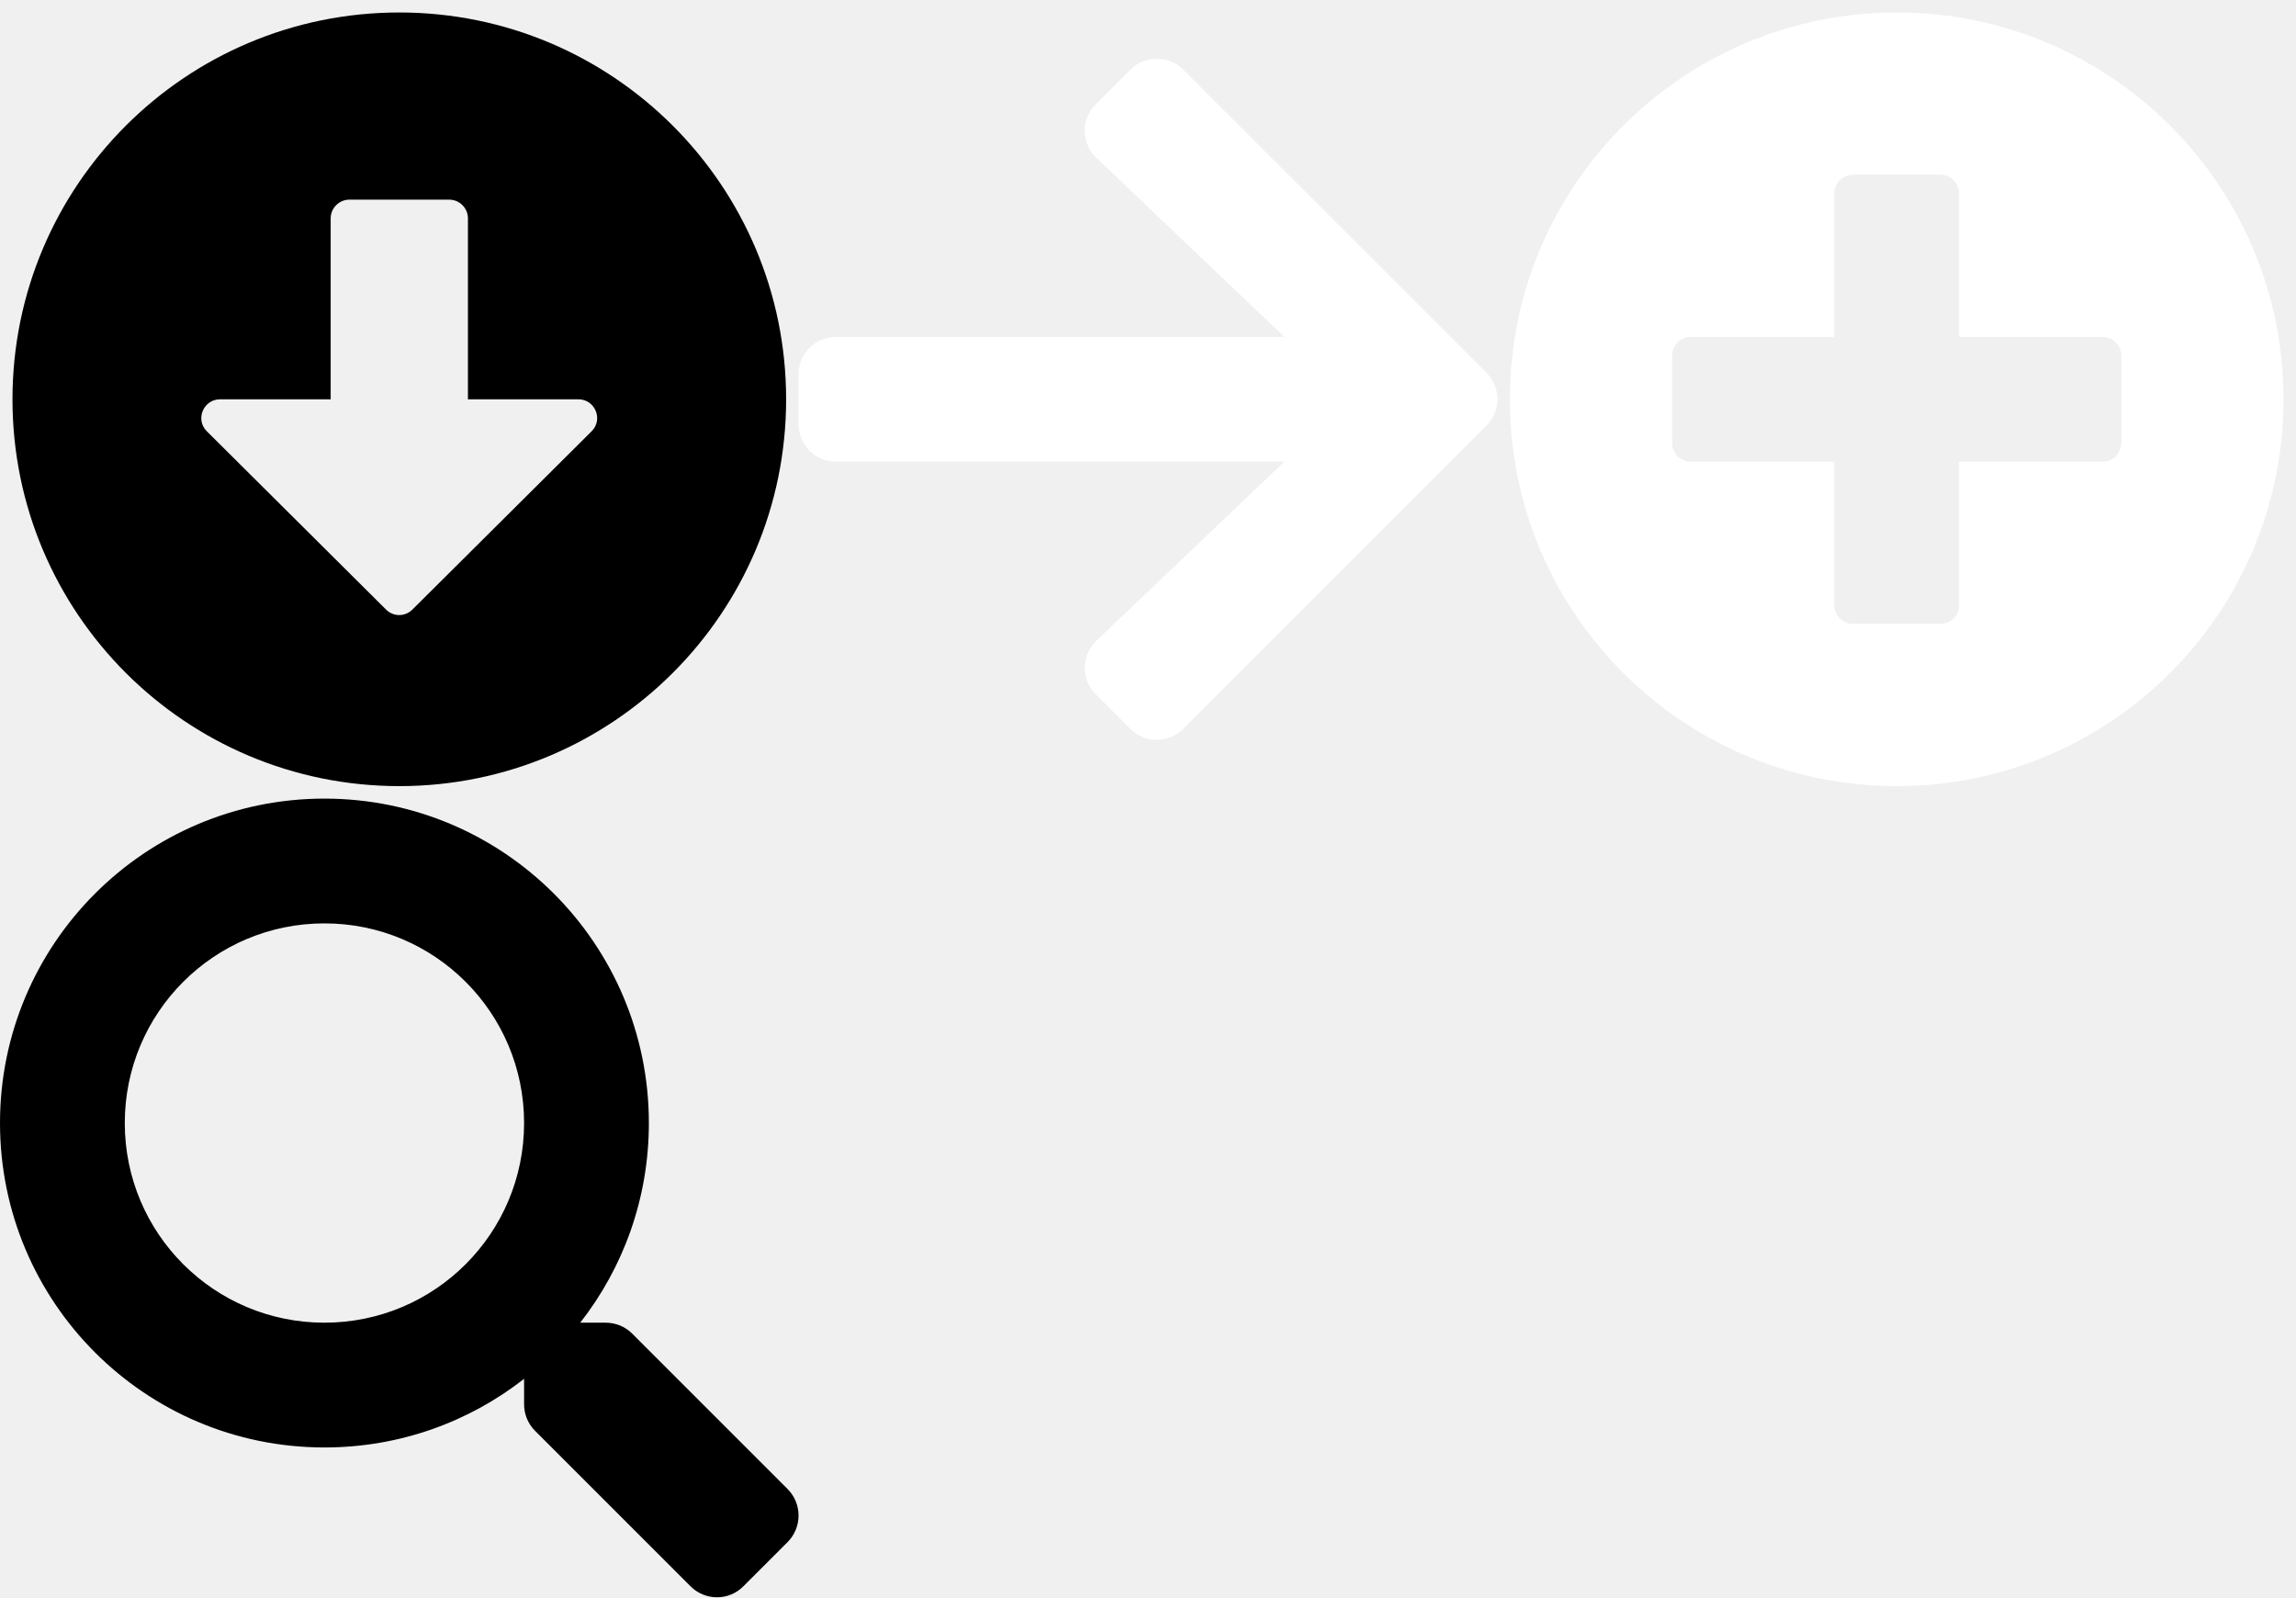
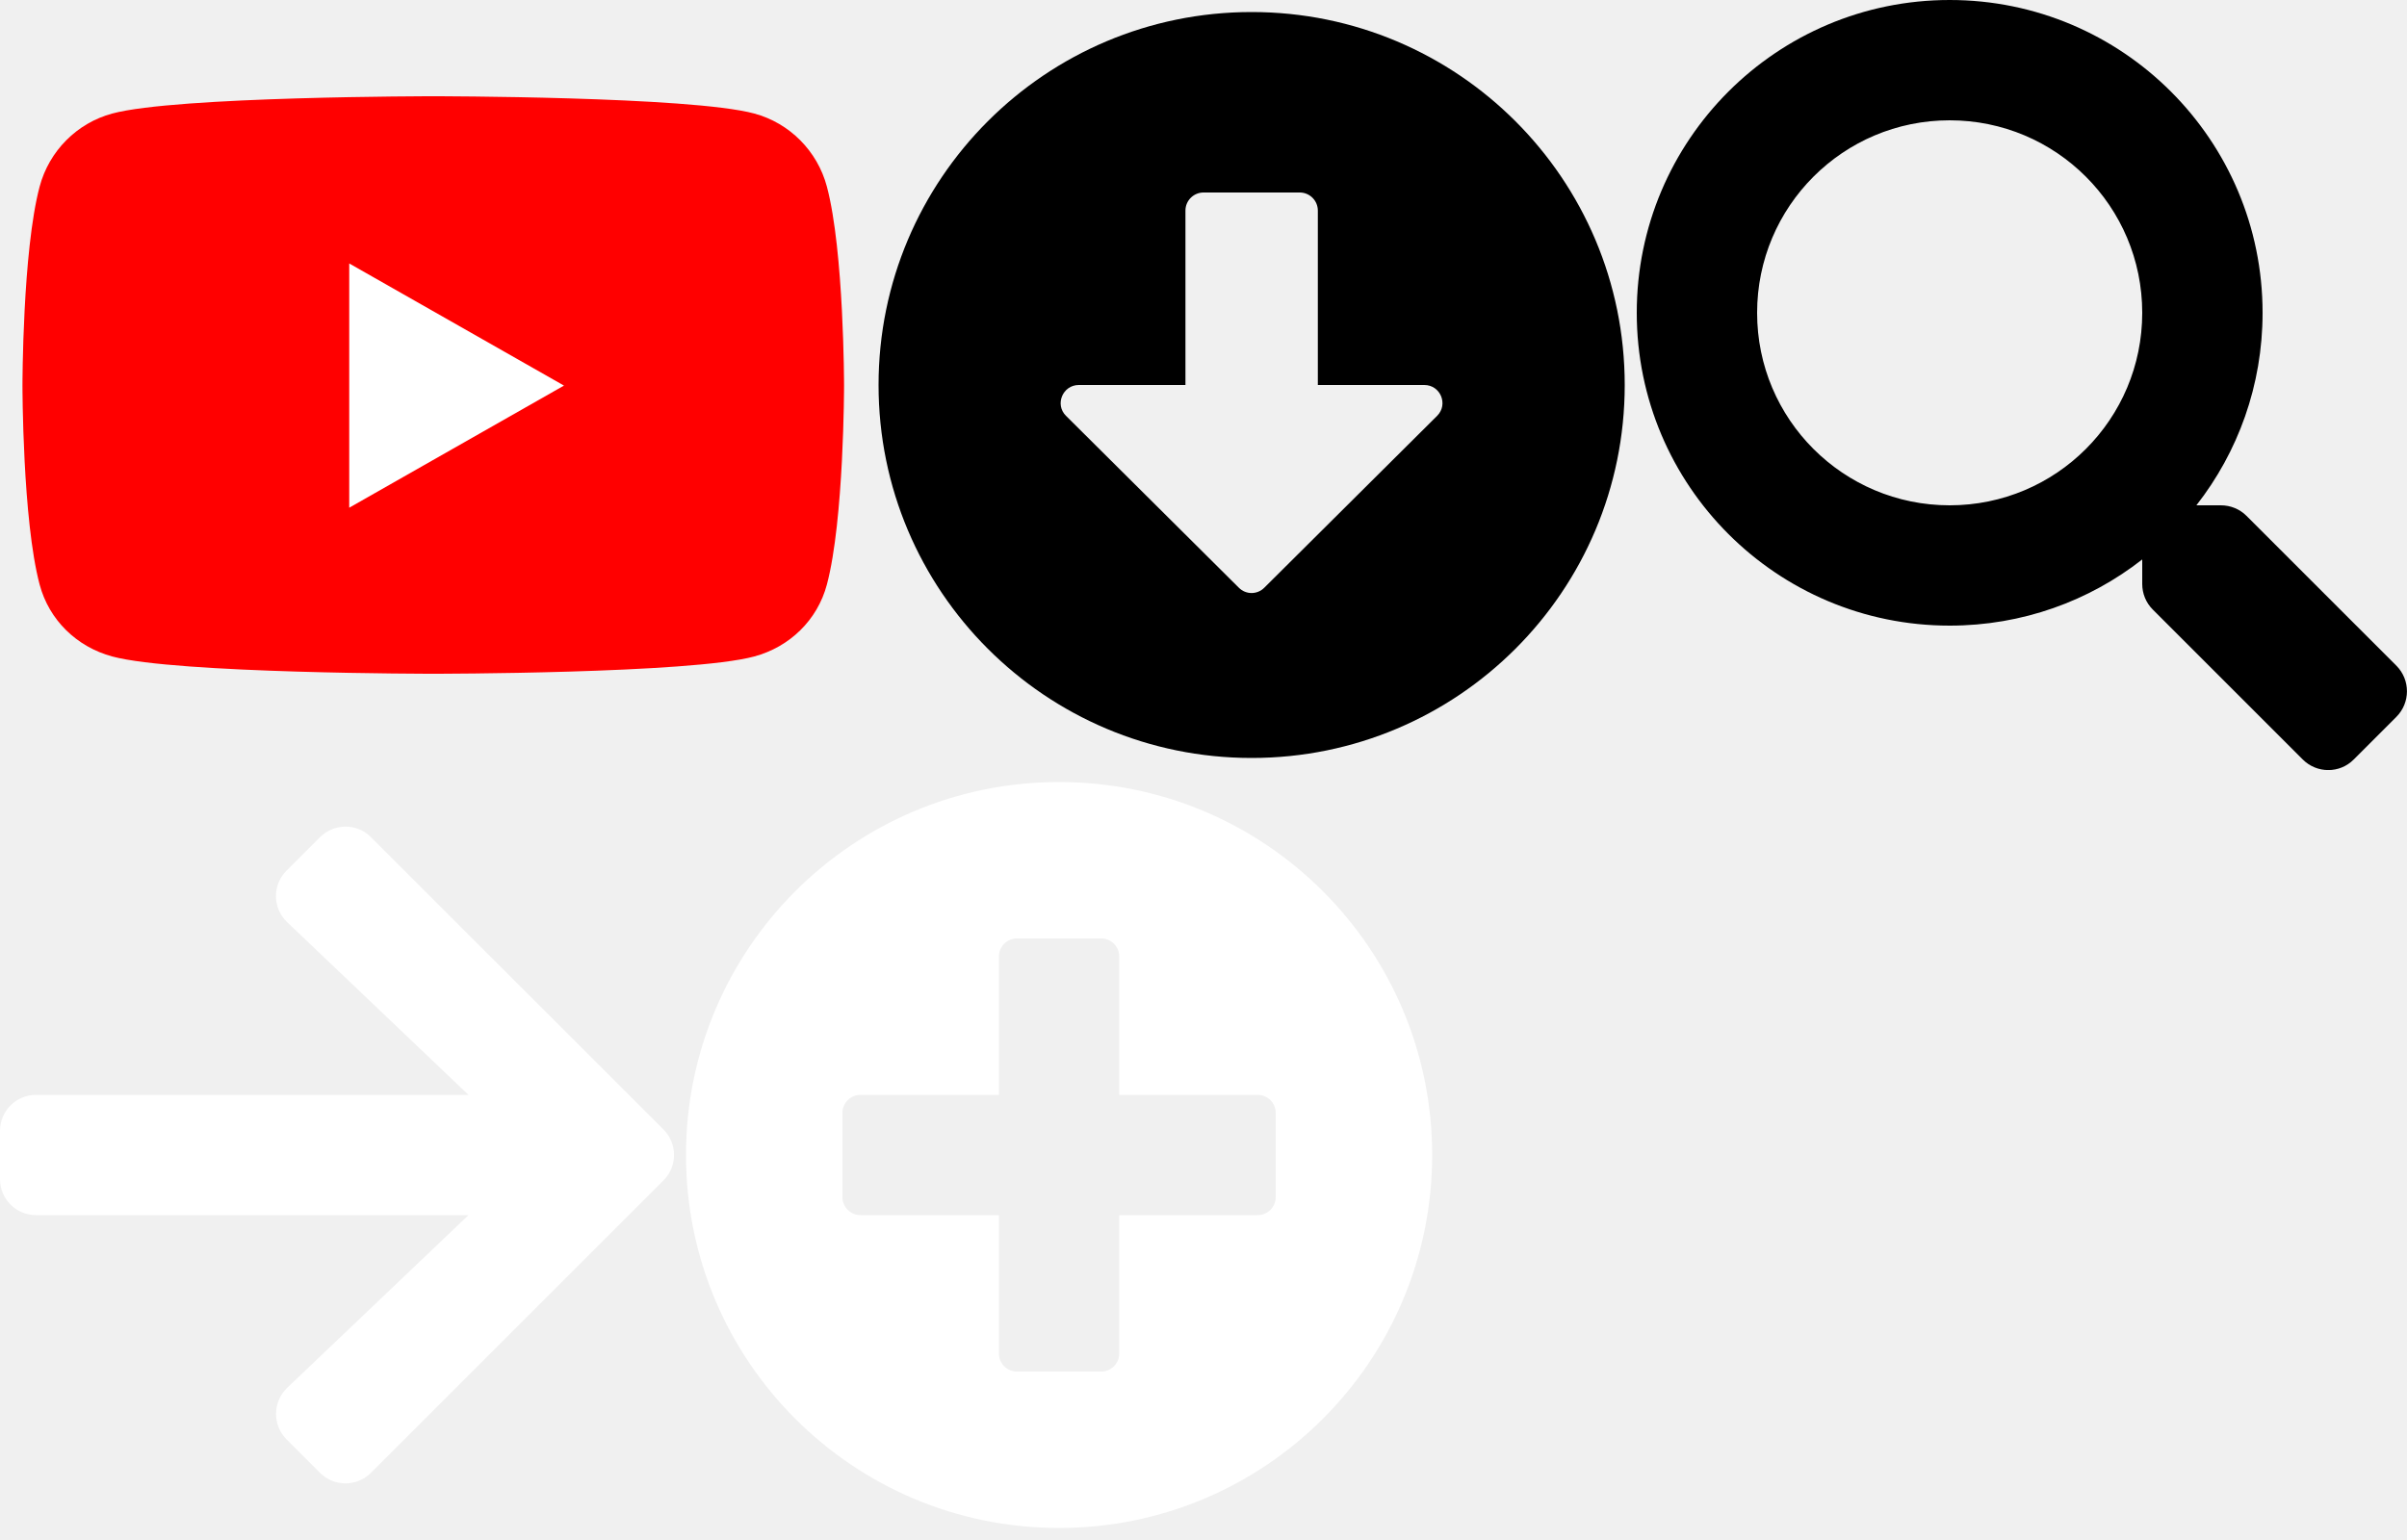
- <svg xmlns="http://www.w3.org/2000/svg" width="1472" height="1024" viewBox="0 0 1472 1024">
-   <view id="arrow-alt-circle-down" viewBox="0 0 512 512" />
-   <svg viewBox="0 0 512 512" width="512" height="512">
+ <svg xmlns="http://www.w3.org/2000/svg" width="1600" height="1024" viewBox="0 0 1600 1024">
+   <view id="arrow-alt-circle-down" viewBox="576 0 512 512" />
+   <svg viewBox="0 0 512 512" width="512" height="512" x="576">
    <path d="M504 256c0 137-111 248-248 248S8 393 8 256 119 8 256 8s248 111 248 248zM212 140v116h-70.9c-10.7 0-16.1 13-8.5 20.5l114.9 114.3c4.7 4.7 12.2 4.7 16.9 0l114.9-114.3c7.6-7.6 2.2-20.5-8.5-20.5H300V140c0-6.6-5.4-12-12-12h-64c-6.6 0-12 5.4-12 12z" />
  </svg>
-   <view id="arrow-right" viewBox="512 0 448 512" />
-   <svg viewBox="0 0 448 512" width="448" height="512" x="512">
+   <view id="arrow-right" viewBox="0 512 448 512" />
+   <svg viewBox="0 0 448 512" width="448" height="512" y="512">
    <path fill="#fff" d="M190.5 66.9l22.2-22.2c9.4-9.4 24.6-9.4 33.9 0L441 239c9.4 9.4 9.4 24.6 0 33.9L246.6 467.3c-9.4 9.4-24.6 9.4-33.9 0l-22.2-22.2c-9.5-9.5-9.3-25 .4-34.3L311.4 296H24c-13.3 0-24-10.7-24-24v-32c0-13.3 10.7-24 24-24h287.4L190.9 101.2c-9.8-9.3-10-24.8-.4-34.3z" />
  </svg>
-   <view id="plus-circle" viewBox="960 0 512 512" />
-   <svg viewBox="0 0 512 512" width="512" height="512" x="960">
+   <view id="plus-circle" viewBox="448 512 512 512" />
+   <svg viewBox="0 0 512 512" width="512" height="512" x="448" y="512">
    <path fill="#fff" d="M256 8C119 8 8 119 8 256s111 248 248 248 248-111 248-248S393 8 256 8zm144 276c0 6.6-5.4 12-12 12h-92v92c0 6.6-5.4 12-12 12h-56c-6.6 0-12-5.4-12-12v-92h-92c-6.6 0-12-5.4-12-12v-56c0-6.6 5.4-12 12-12h92v-92c0-6.6 5.4-12 12-12h56c6.6 0 12 5.4 12 12v92h92c6.6 0 12 5.4 12 12v56z" />
  </svg>
-   <view id="search" viewBox="0 512 512 512" />
-   <svg viewBox="0 0 512 512" width="512" height="512" y="512">
+   <view id="search" viewBox="1088 0 512 512" />
+   <svg viewBox="0 0 512 512" width="512" height="512" x="1088">
    <path d="M505 442.7L405.3 343c-4.5-4.5-10.6-7-17-7H372c27.6-35.3 44-79.7 44-128C416 93.1 322.9 0 208 0S0 93.1 0 208s93.1 208 208 208c48.3 0 92.7-16.4 128-44v16.3c0 6.4 2.5 12.5 7 17l99.7 99.7c9.4 9.4 24.6 9.4 33.9 0l28.3-28.3c9.4-9.4 9.4-24.6.1-34zM208 336c-70.7 0-128-57.2-128-128 0-70.7 57.2-128 128-128 70.7 0 128 57.2 128 128 0 70.7-57.2 128-128 128z" />
  </svg>
+   <view id="youtube" viewBox="0 0 576 512" />
+   <svg viewBox="0 0 576 512" width="576" height="512">
+     <path fill="#fff" d="M200 150h200v200H200z" />
+     <path fill="red" d="M549.655 124.083c-6.281-23.65-24.787-42.276-48.284-48.597C458.781 64 288 64 288 64S117.22 64 74.629 75.486c-23.497 6.322-42.003 24.947-48.284 48.597-11.412 42.867-11.412 132.305-11.412 132.305s0 89.438 11.412 132.305c6.281 23.65 24.787 41.5 48.284 47.821C117.22 448 288 448 288 448s170.78 0 213.371-11.486c23.497-6.321 42.003-24.171 48.284-47.821 11.412-42.867 11.412-132.305 11.412-132.305s0-89.438-11.412-132.305zm-317.51 213.508V175.185l142.739 81.205-142.739 81.201z" />
+   </svg>
</svg>
